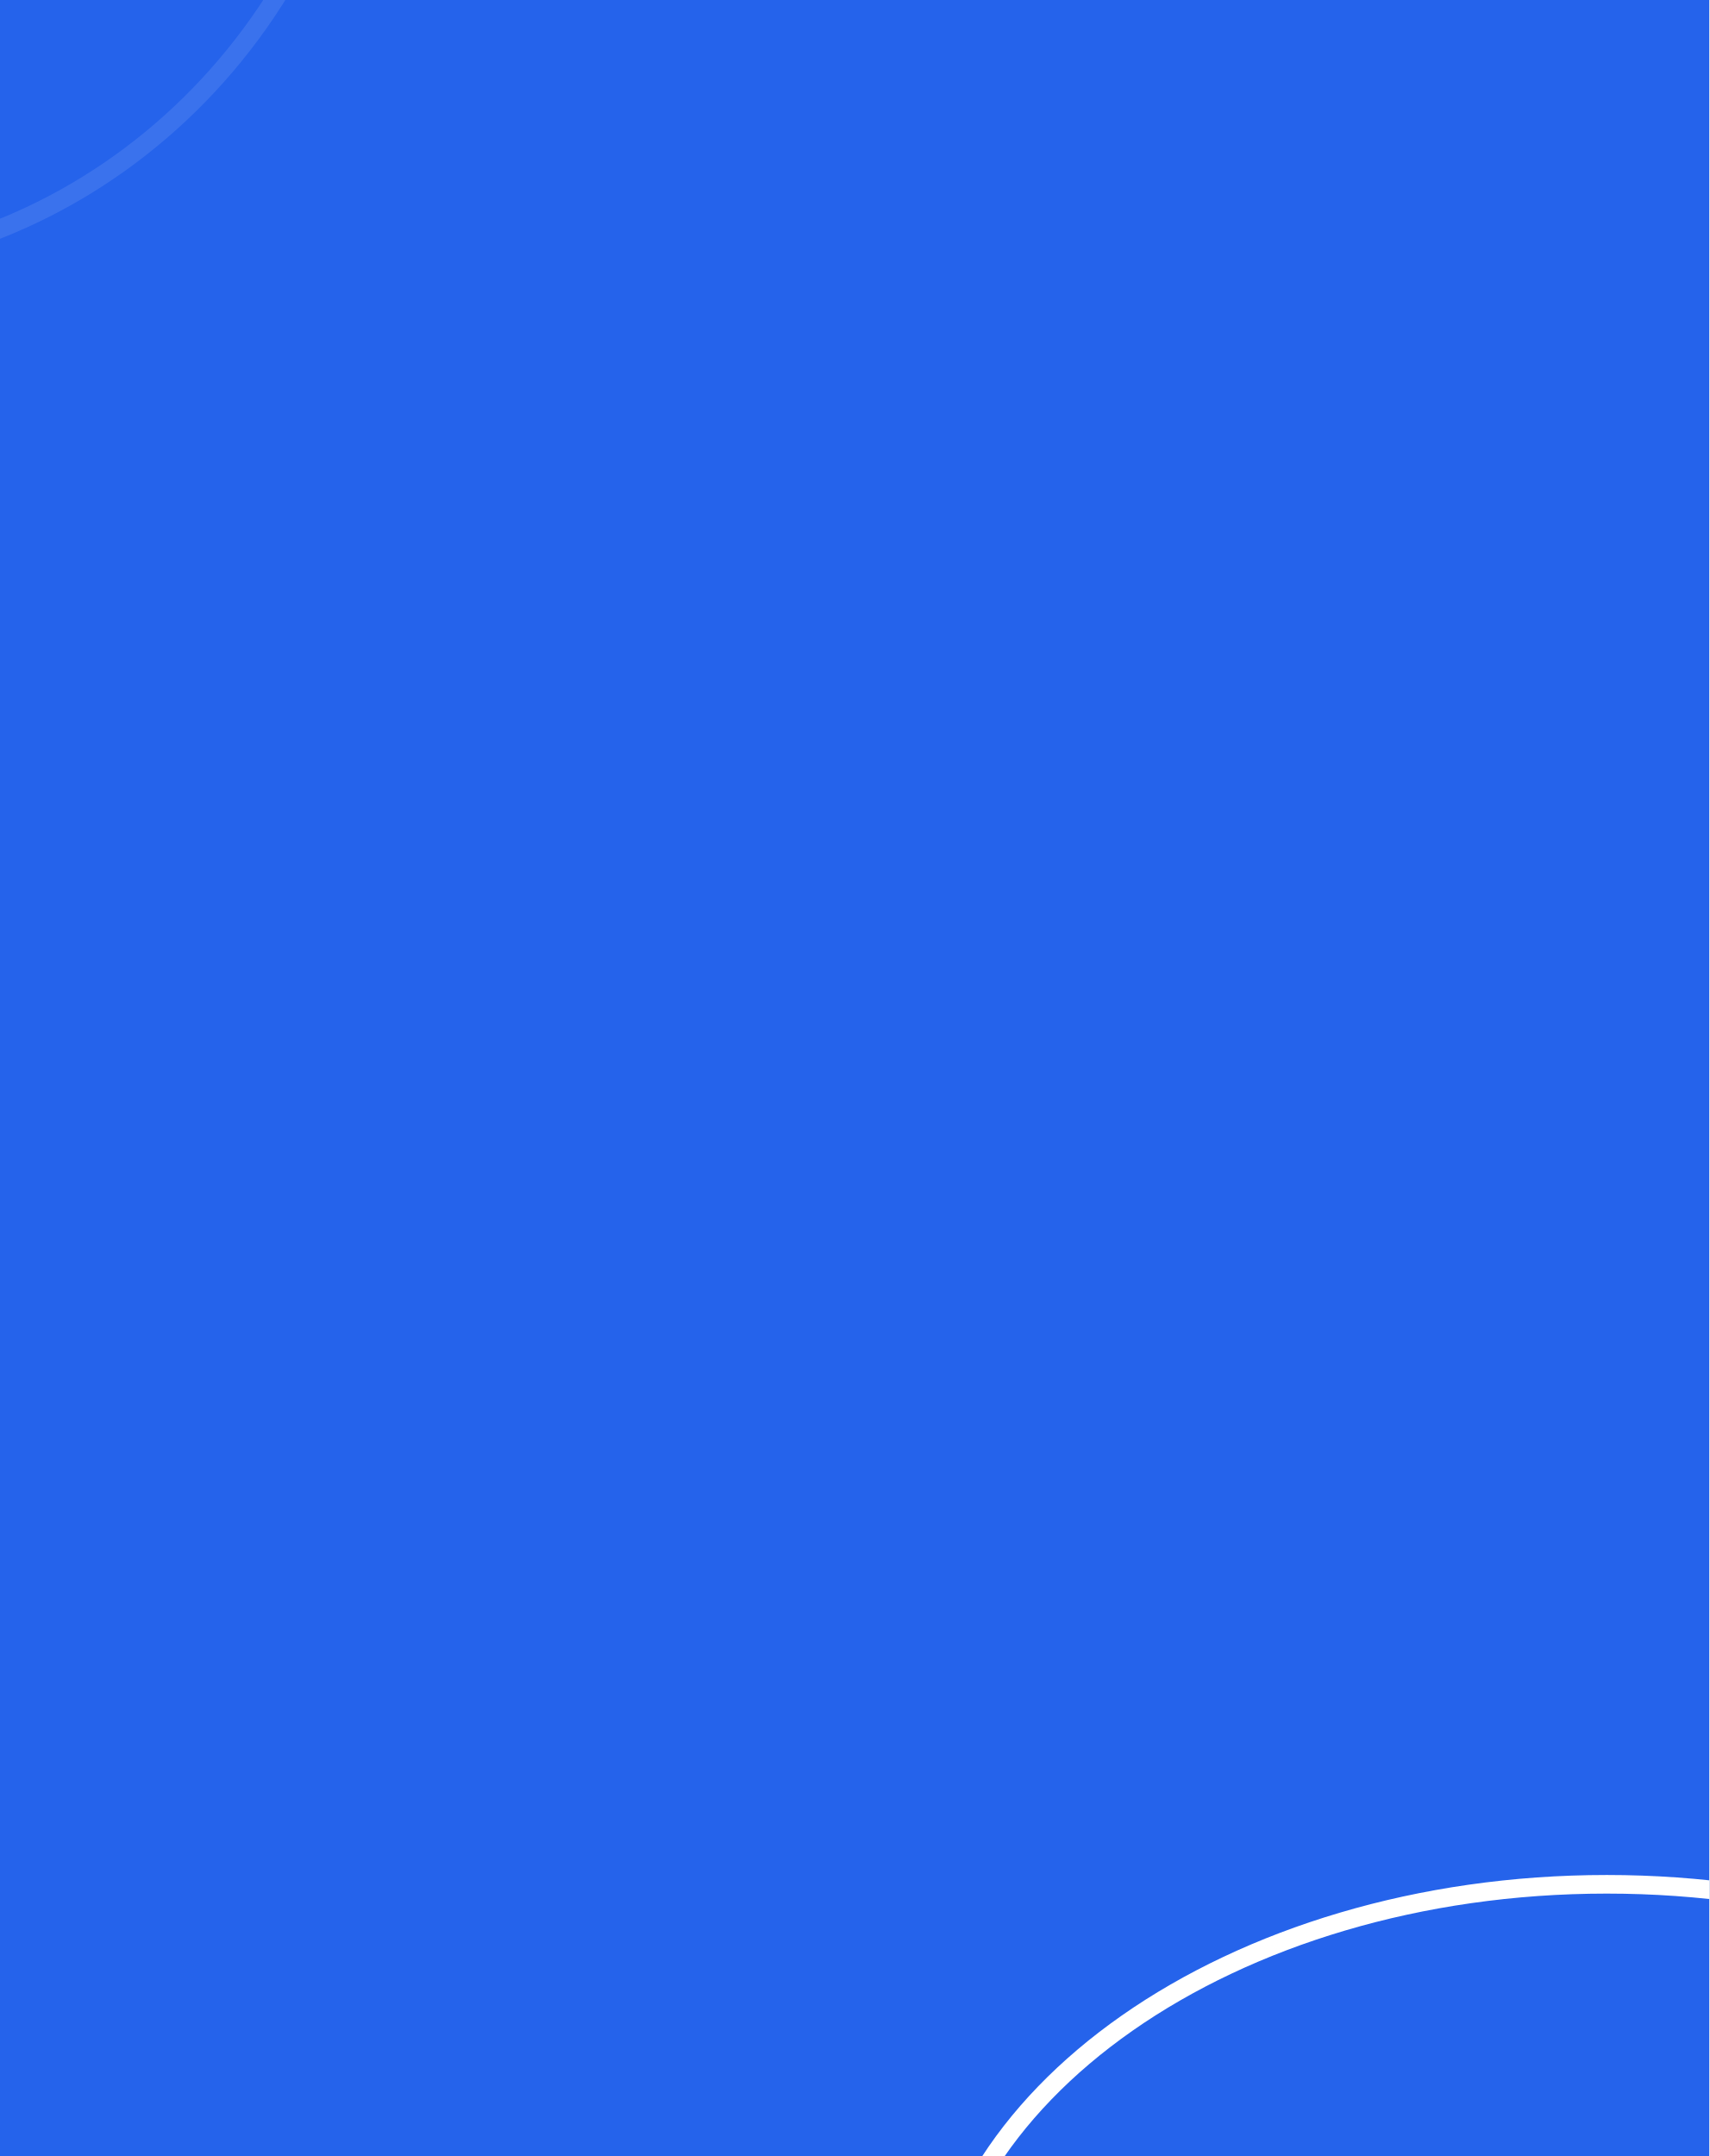
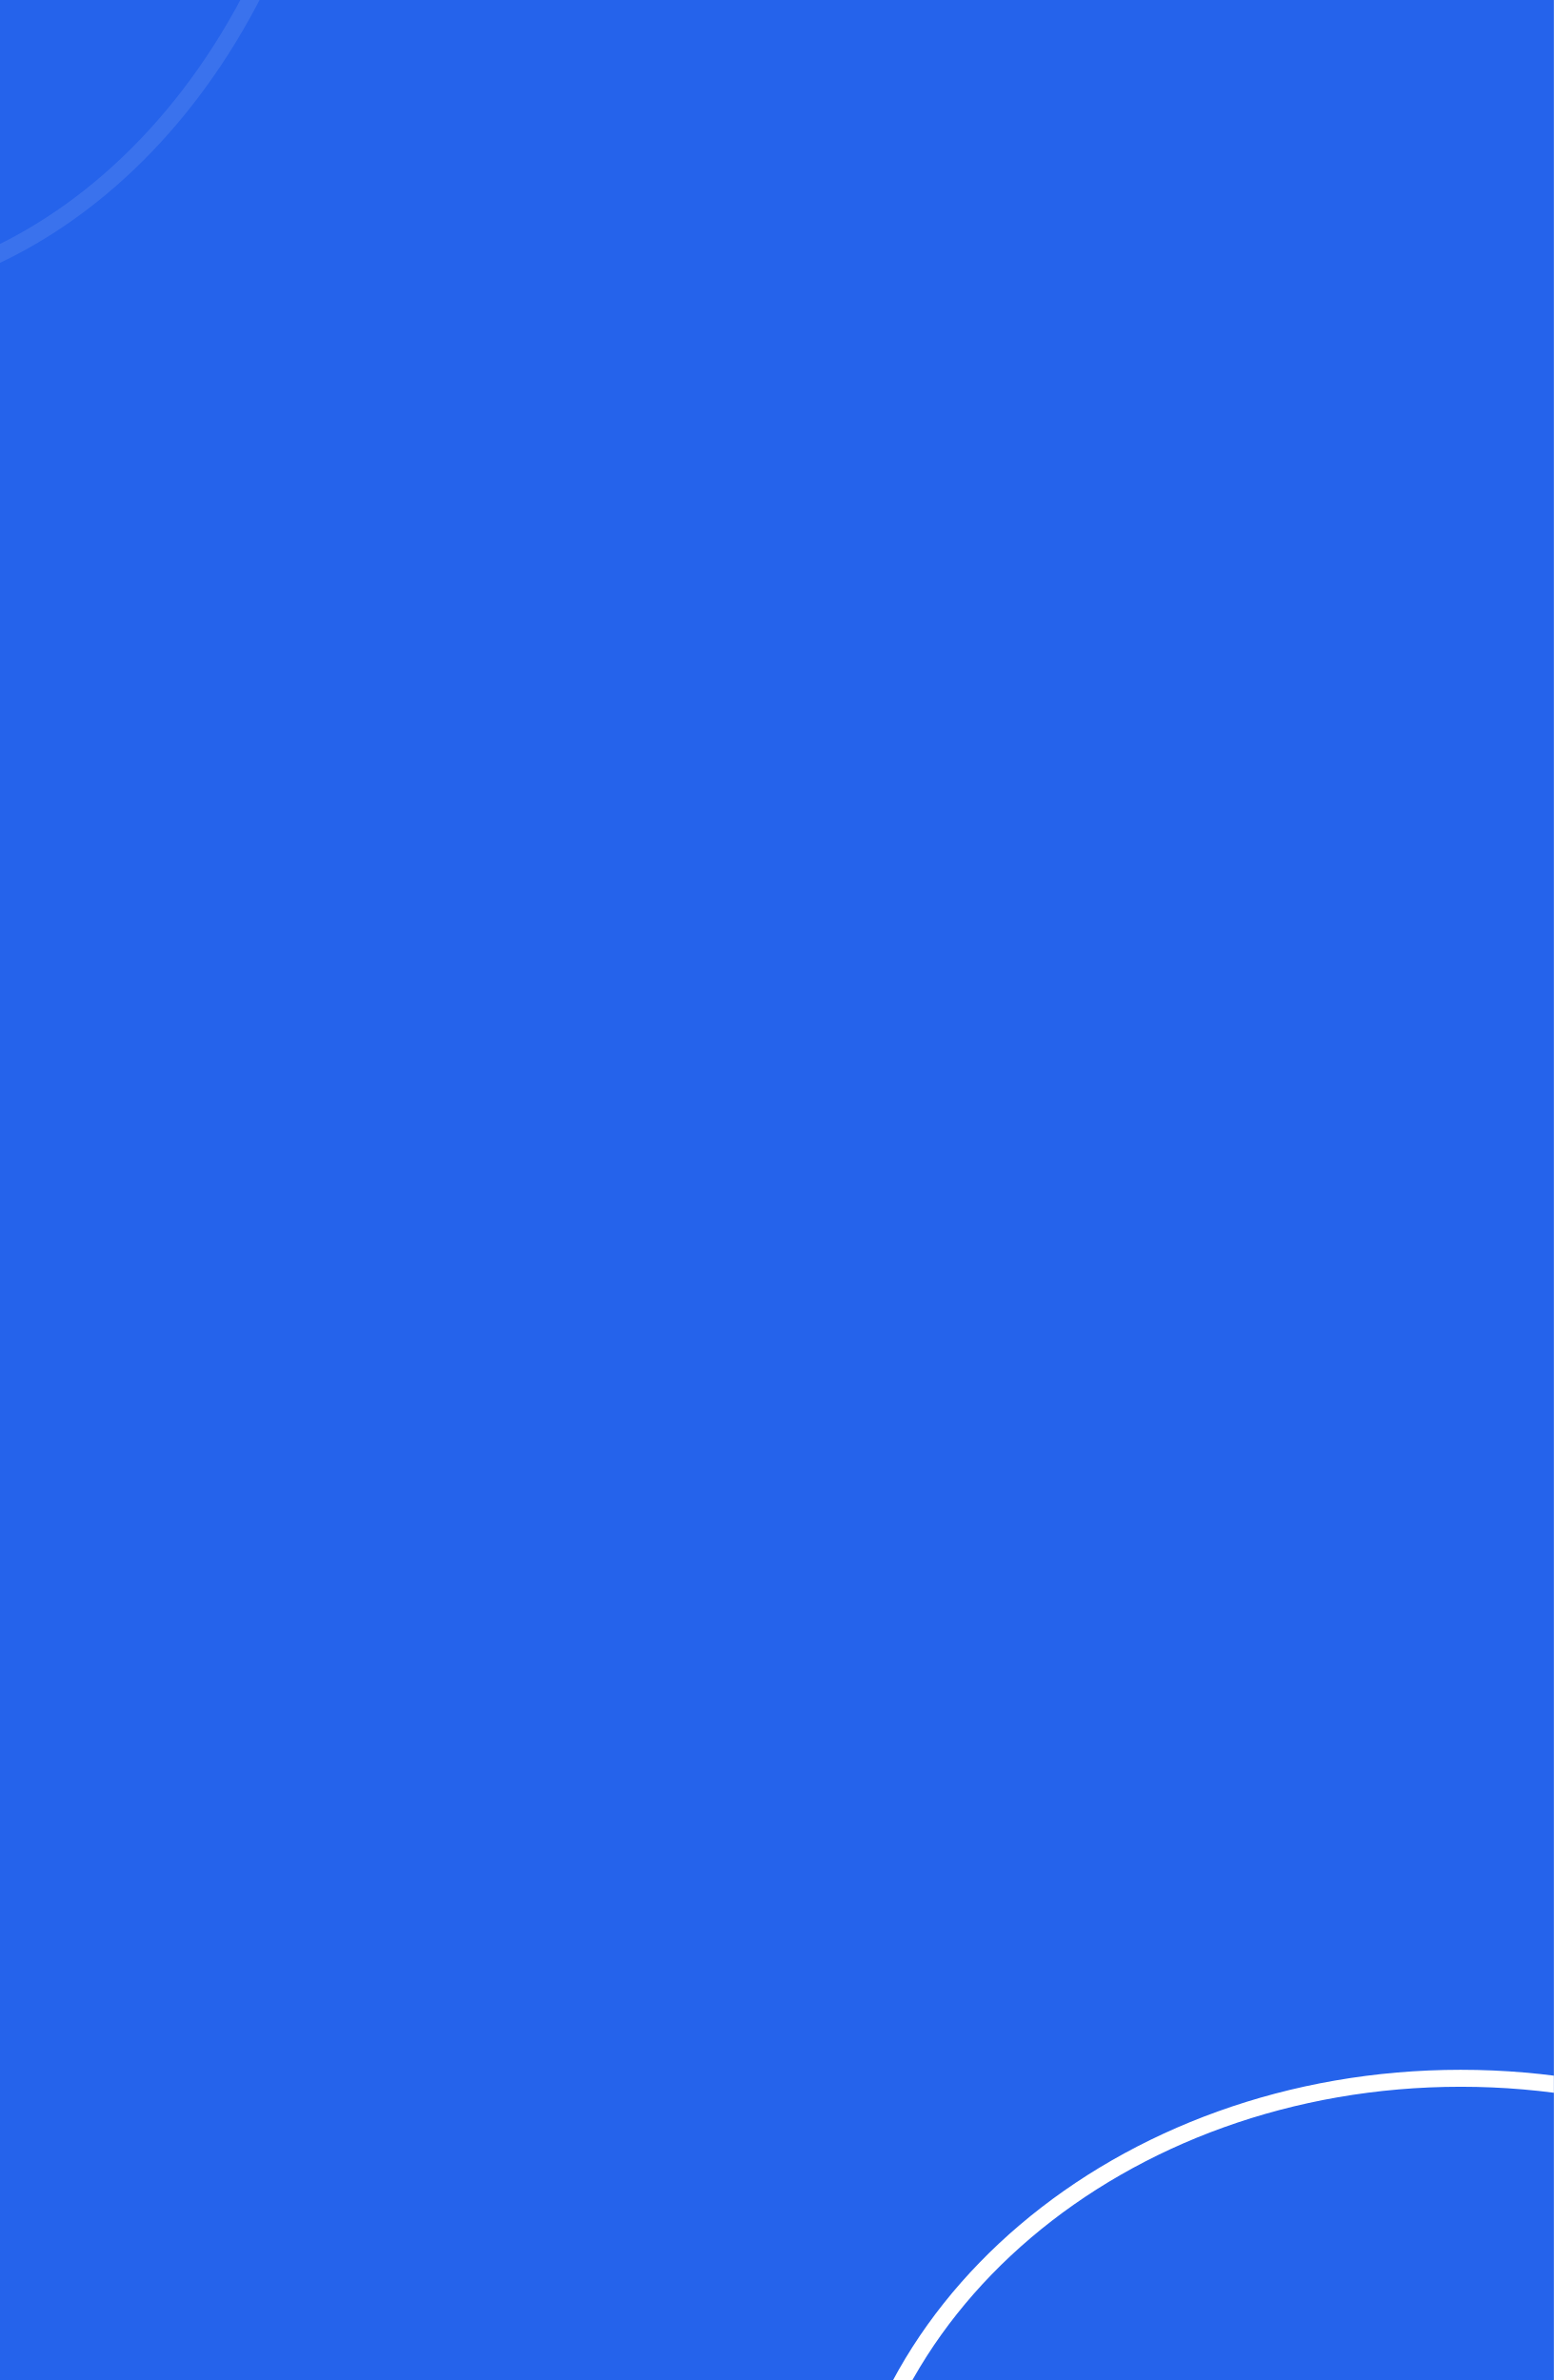
- <svg xmlns="http://www.w3.org/2000/svg" width="643" height="811" viewBox="0 0 643 811" fill="none">
-   <rect width="643" height="811" fill="#2563EB" />
-   <mask id="mask0_110_605" style="mask-type:alpha" maskUnits="userSpaceOnUse" x="0" y="0" width="643" height="811">
-     <rect width="643" height="811" fill="#0F172A" />
+ <svg xmlns="http://www.w3.org/2000/svg" width="641" height="982" viewBox="0 0 641 982" fill="none">
+   <rect width="641" height="982" fill="#2563EB" />
+   <mask id="mask0_110_545" style="mask-type:alpha" maskUnits="userSpaceOnUse" x="0" y="0" width="641" height="982">
+     <rect width="641" height="982" fill="#0F172A" />
  </mask>
-   <g mask="url(#mask0_110_605)">
-     <path opacity="0.1" d="M100.35 4.353C39.048 95.55 -78.224 127.123 -161.379 75.967C-244.535 24.812 -263.163 -90.364 -201.862 -181.561C-140.561 -272.758 -23.289 -304.331 59.867 -253.175C143.022 -202.02 161.651 -86.843 100.35 4.353Z" stroke="white" stroke-width="7" />
-     <path d="M858.972 885.756C858.972 934.132 830.941 978.288 784.895 1010.49C738.859 1042.69 675.075 1062.72 604.456 1062.72C533.836 1062.72 470.052 1042.69 424.017 1010.49C377.97 978.288 349.939 934.132 349.939 885.756C349.939 837.38 377.97 793.225 424.017 761.019C470.052 728.821 533.836 708.795 604.456 708.795C675.075 708.795 738.859 728.821 784.895 761.019C830.941 793.225 858.972 837.38 858.972 885.756Z" stroke="white" stroke-width="7" />
+   <g mask="url(#mask0_110_545)">
+     <path opacity="0.1" d="M100.206 5.397C38.846 116.271 -78.316 154.319 -161.129 92.44C-243.942 30.561 -262.761 -109.095 -201.402 -219.969C-140.043 -330.844 -22.88 -368.891 59.932 -307.012C142.745 -245.133 161.565 -105.478 100.206 5.397Z" stroke="white" stroke-width="7" />
+     <path d="M856.29 1072.52C856.29 1190.75 743.255 1287.53 602.576 1287.53C461.897 1287.53 348.862 1190.75 348.862 1072.52C348.862 954.284 461.897 857.507 602.576 857.507C743.255 857.507 856.29 954.284 856.29 1072.52Z" stroke="white" stroke-width="7" />
  </g>
</svg>
